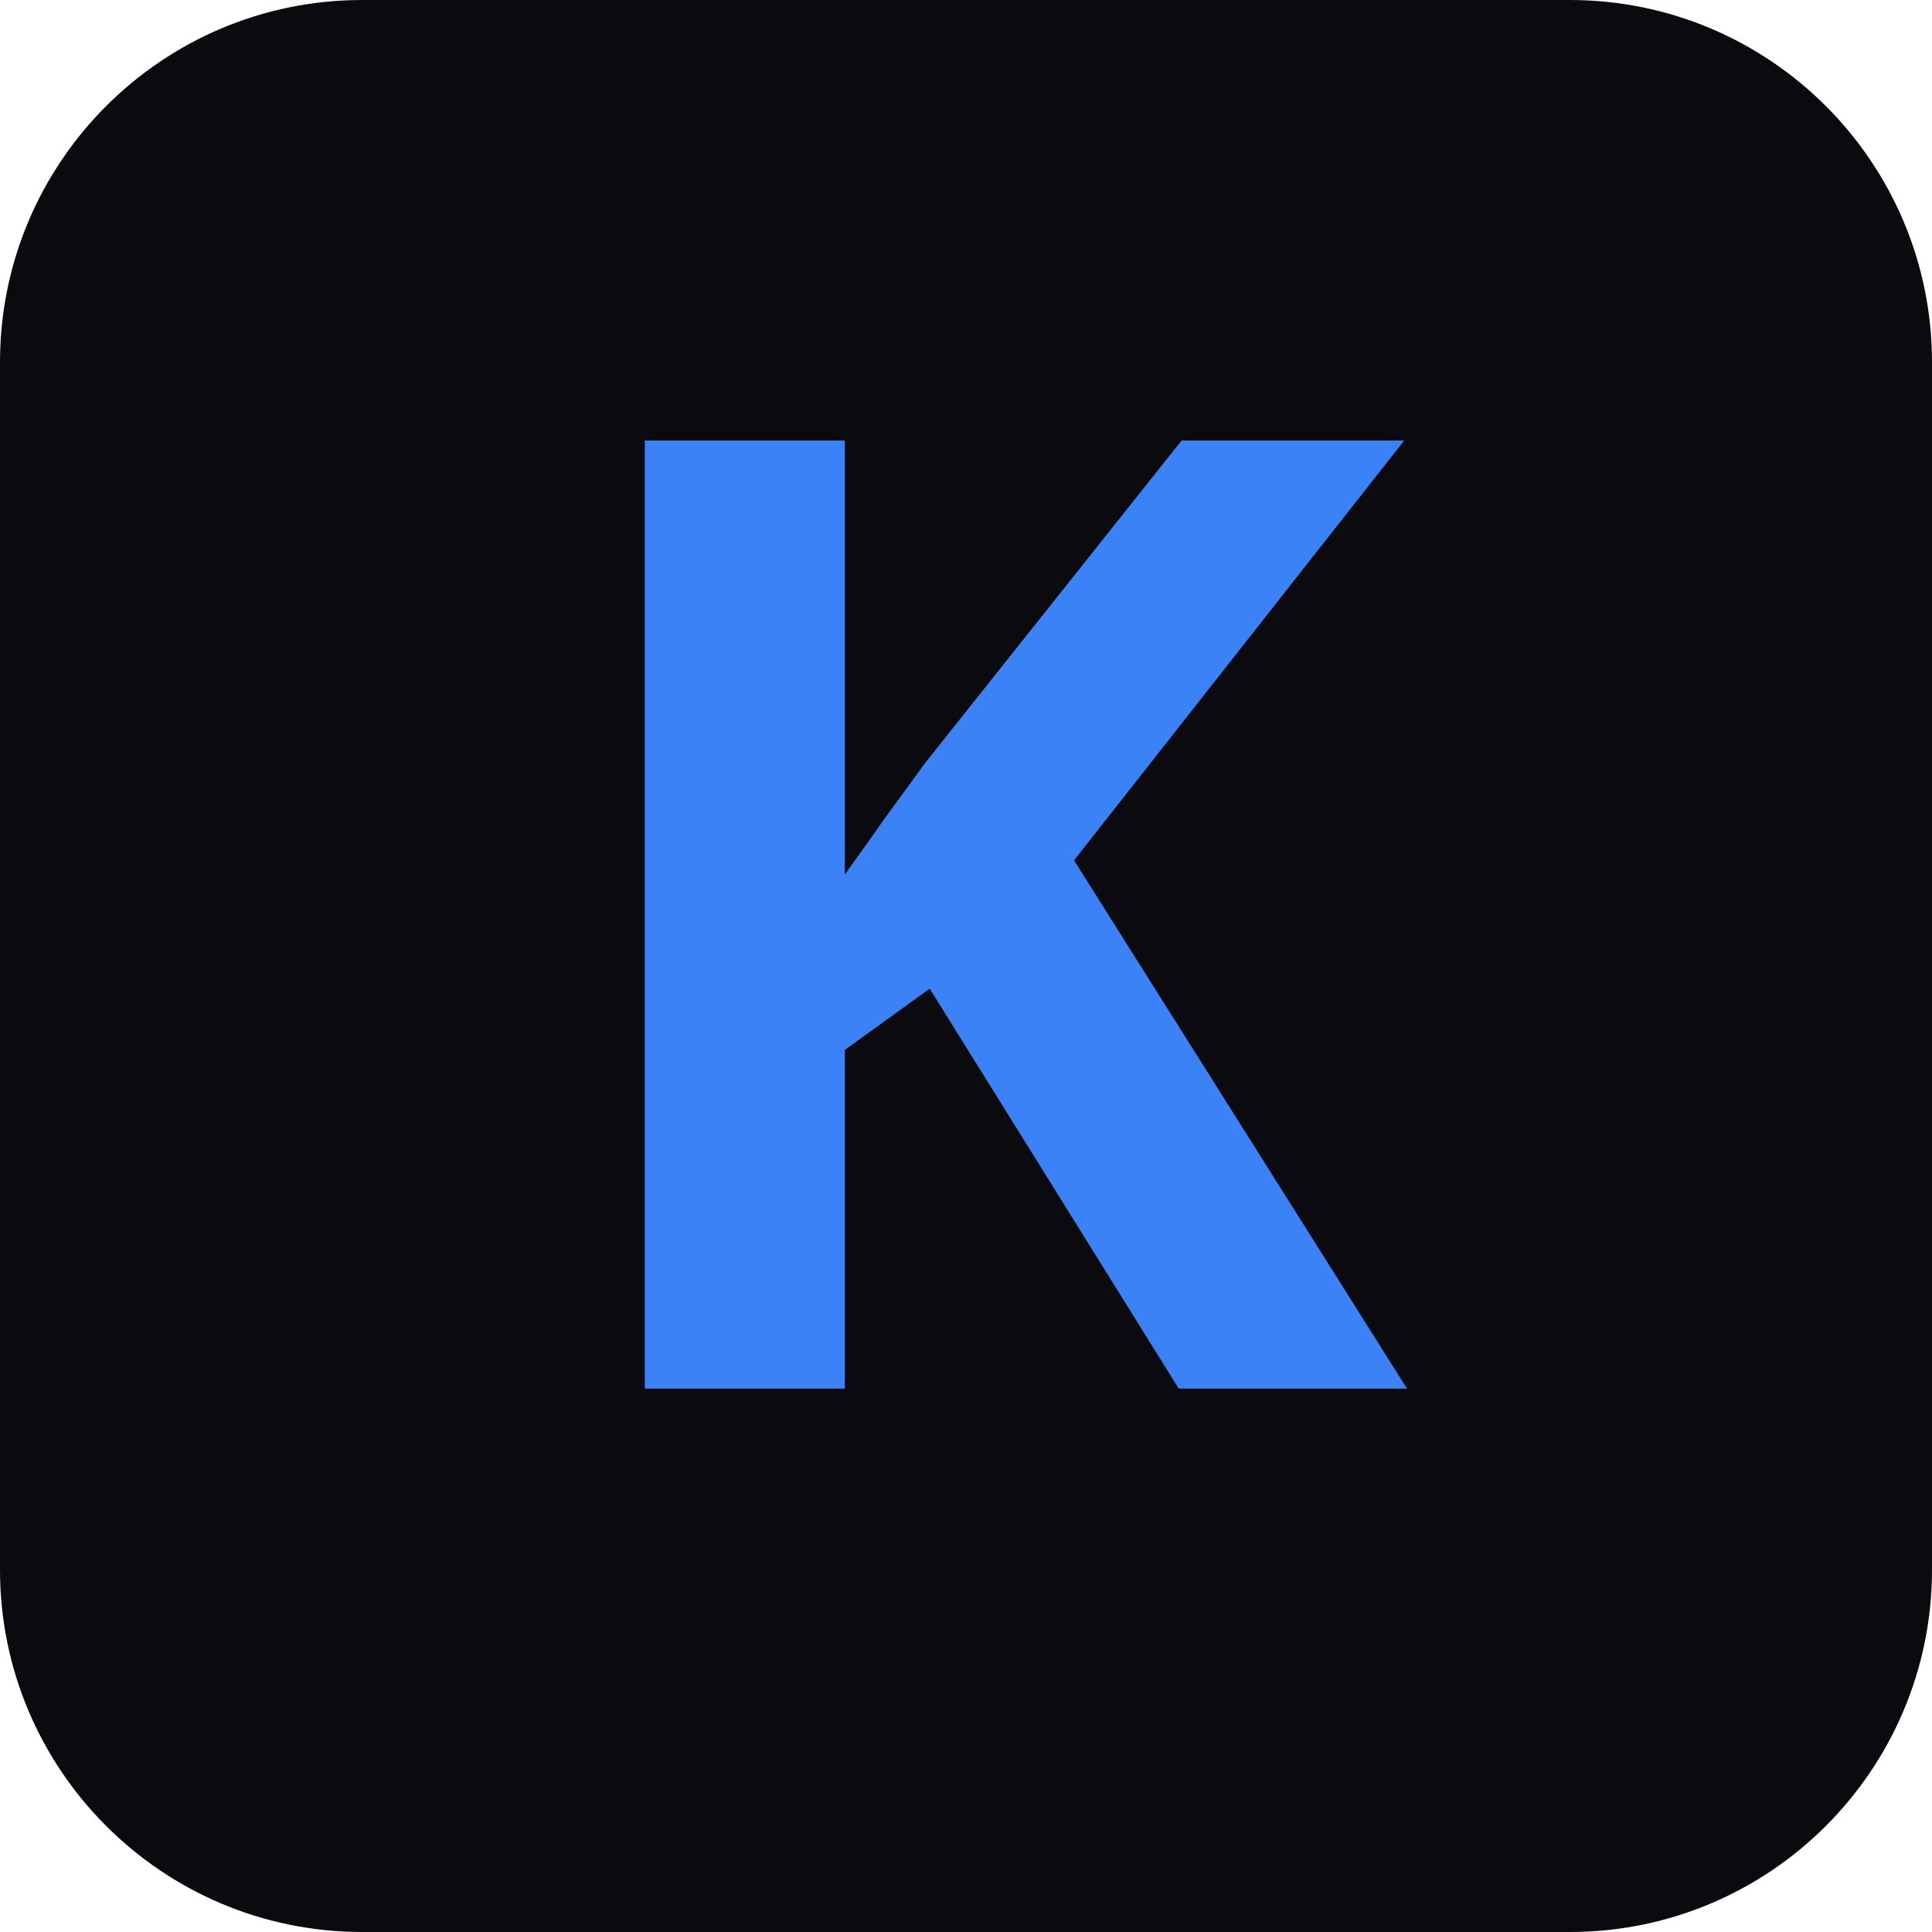
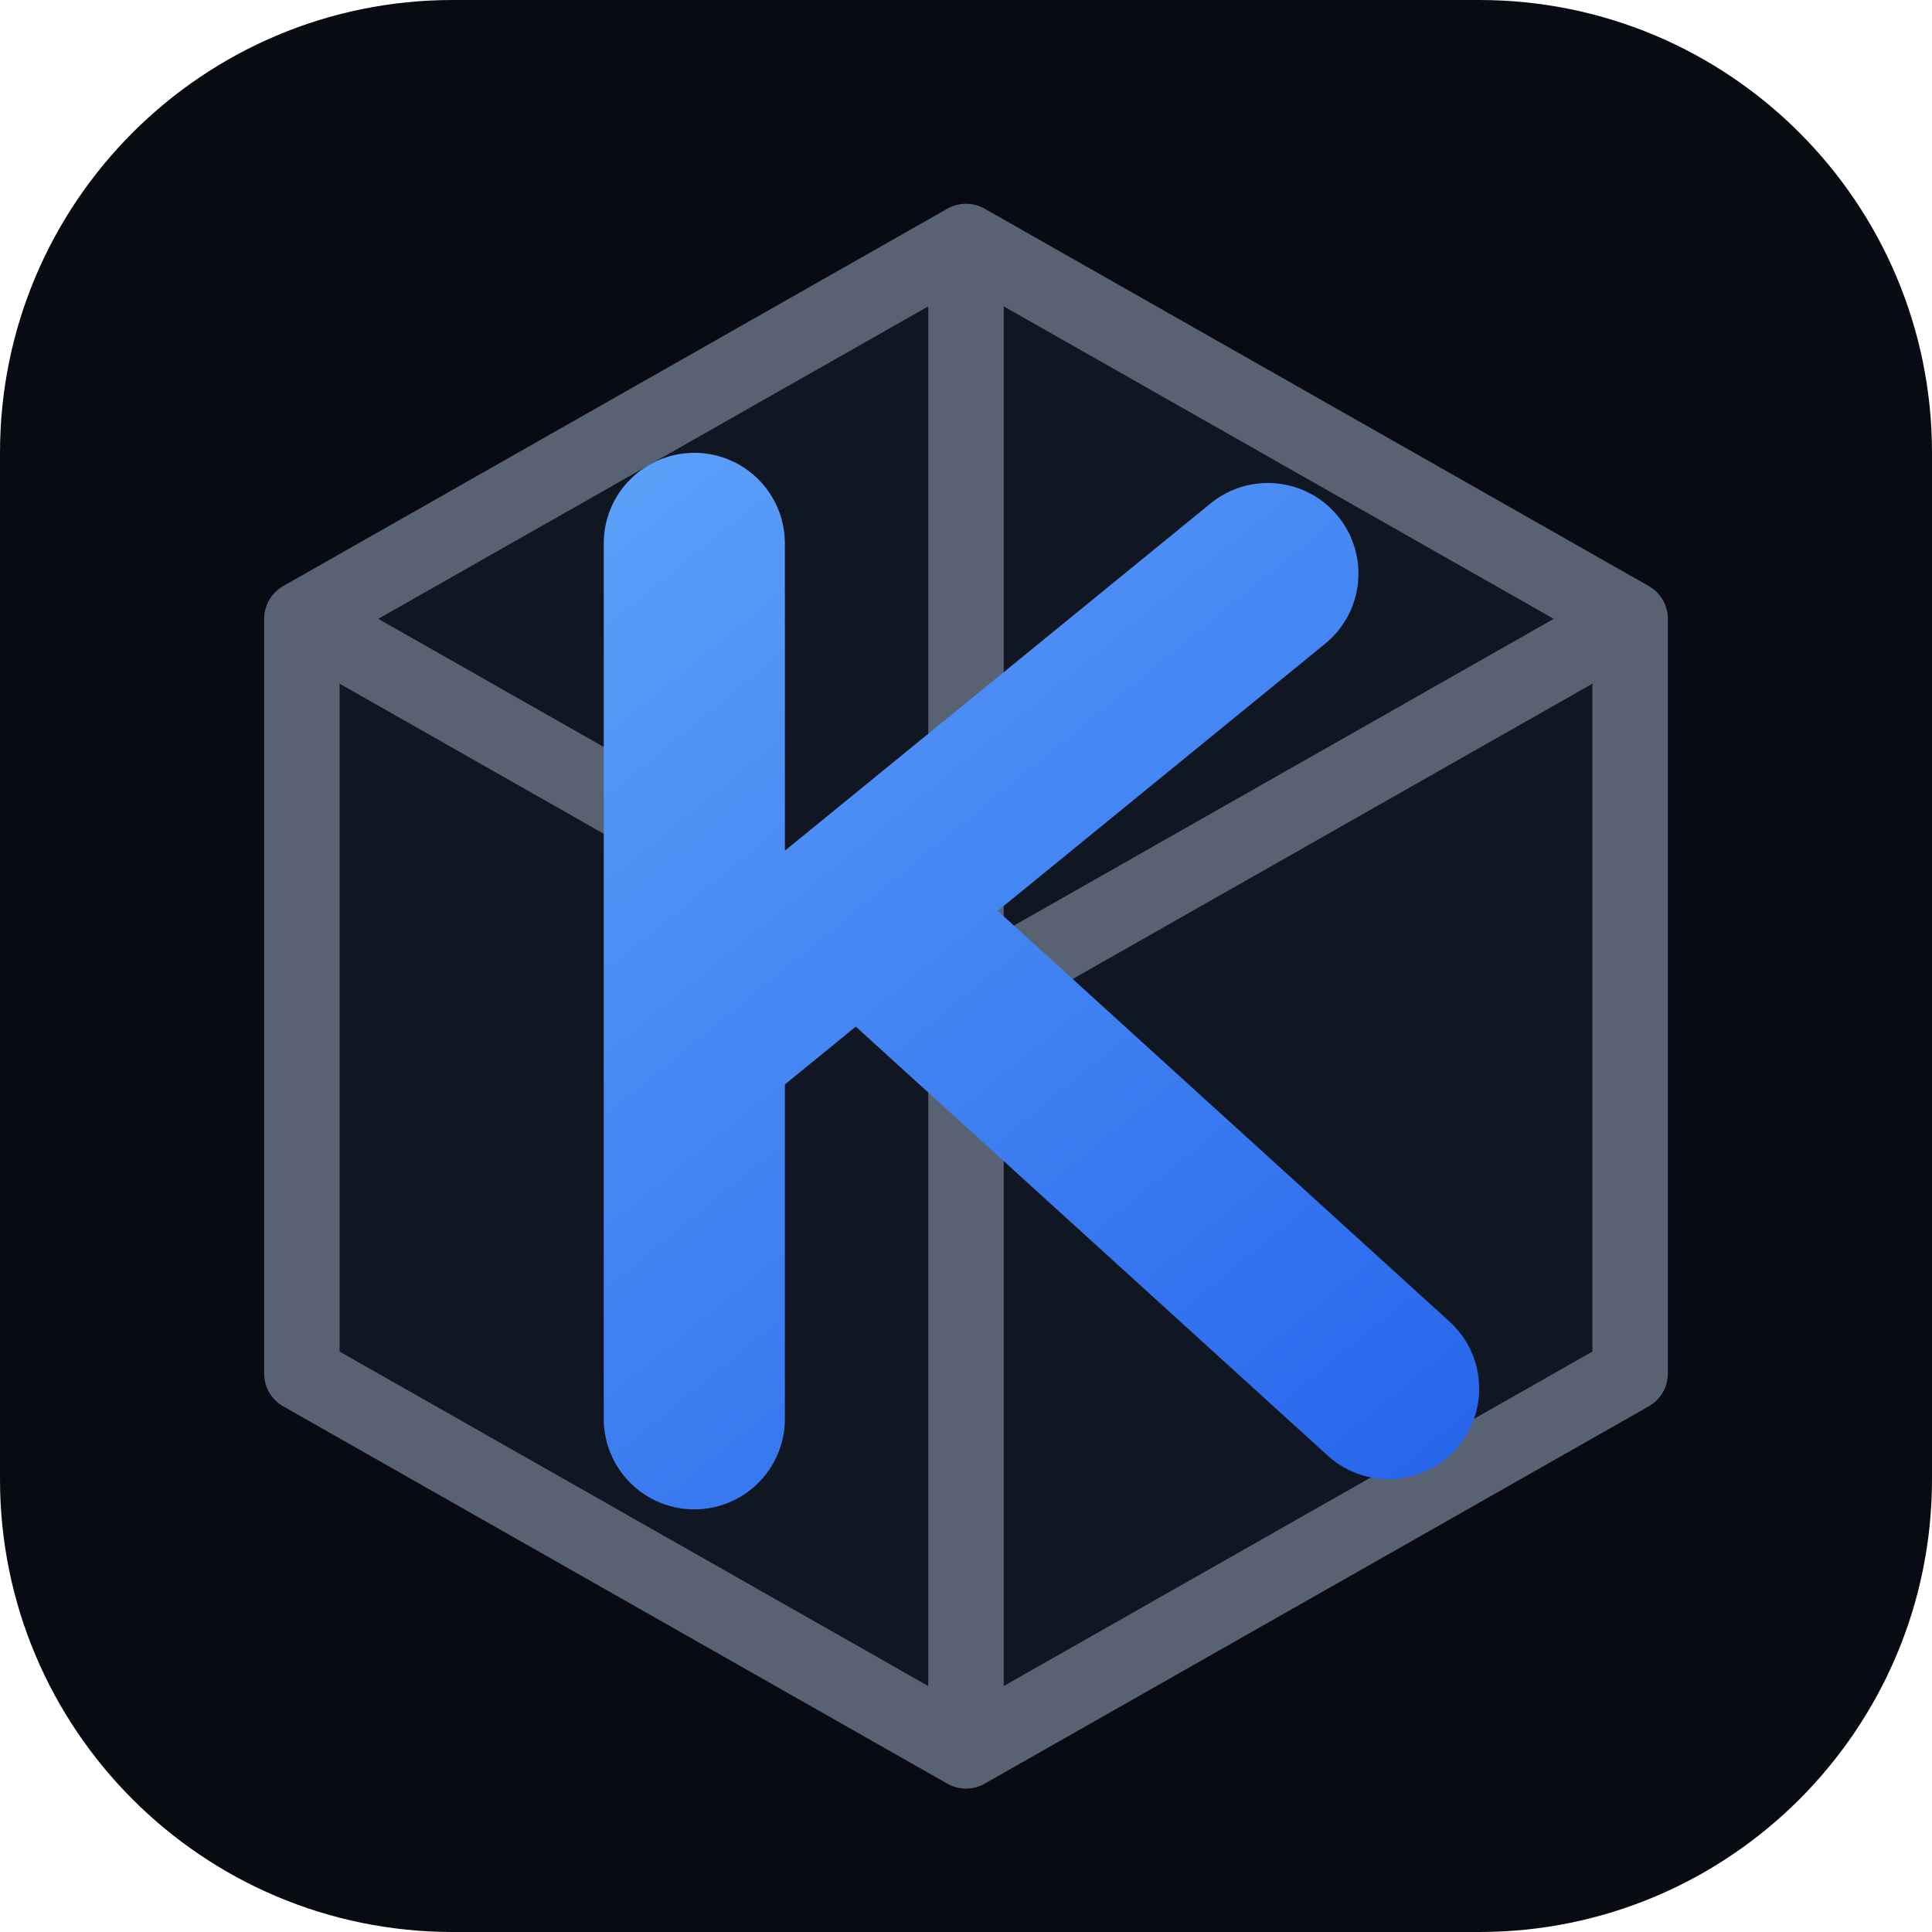
- <svg xmlns="http://www.w3.org/2000/svg" viewBox="0 0 32 32" width="32" height="32">
-   <rect width="32" height="32" rx="6" fill="#0A0A0F" />
-   <text x="16" y="23" text-anchor="middle" font-family="system-ui, sans-serif" font-weight="700" font-size="22" fill="#3B82F6">K</text>
+ <svg xmlns="http://www.w3.org/2000/svg" viewBox="0 0 64 64" role="img" aria-labelledby="title">
+   <defs>
+     <linearGradient id="kuvoco-mark" x1="17" y1="13" x2="48" y2="51" gradientUnits="userSpaceOnUse">
+       <stop stop-color="#60a5fa" />
+       <stop offset="1" stop-color="#2563eb" />
+     </linearGradient>
+   </defs>
+   <rect width="64" height="64" rx="15" fill="#080b12" />
+   <path d="m32 8 22 12.5v25L32 58 10 45.5v-25Z" fill="#111722" stroke="#596273" stroke-width="2.5" stroke-linejoin="round" />
+   <path d="M32 8v50M10 20.5 32 33l22-12.5" fill="none" stroke="#596273" stroke-width="2.5" stroke-linejoin="round" />
+   <path d="M23 18v29m0-12.5L42 19M29.5 31 46 46" fill="none" stroke="url(#kuvoco-mark)" stroke-width="6" stroke-linecap="round" stroke-linejoin="round" />
</svg>
